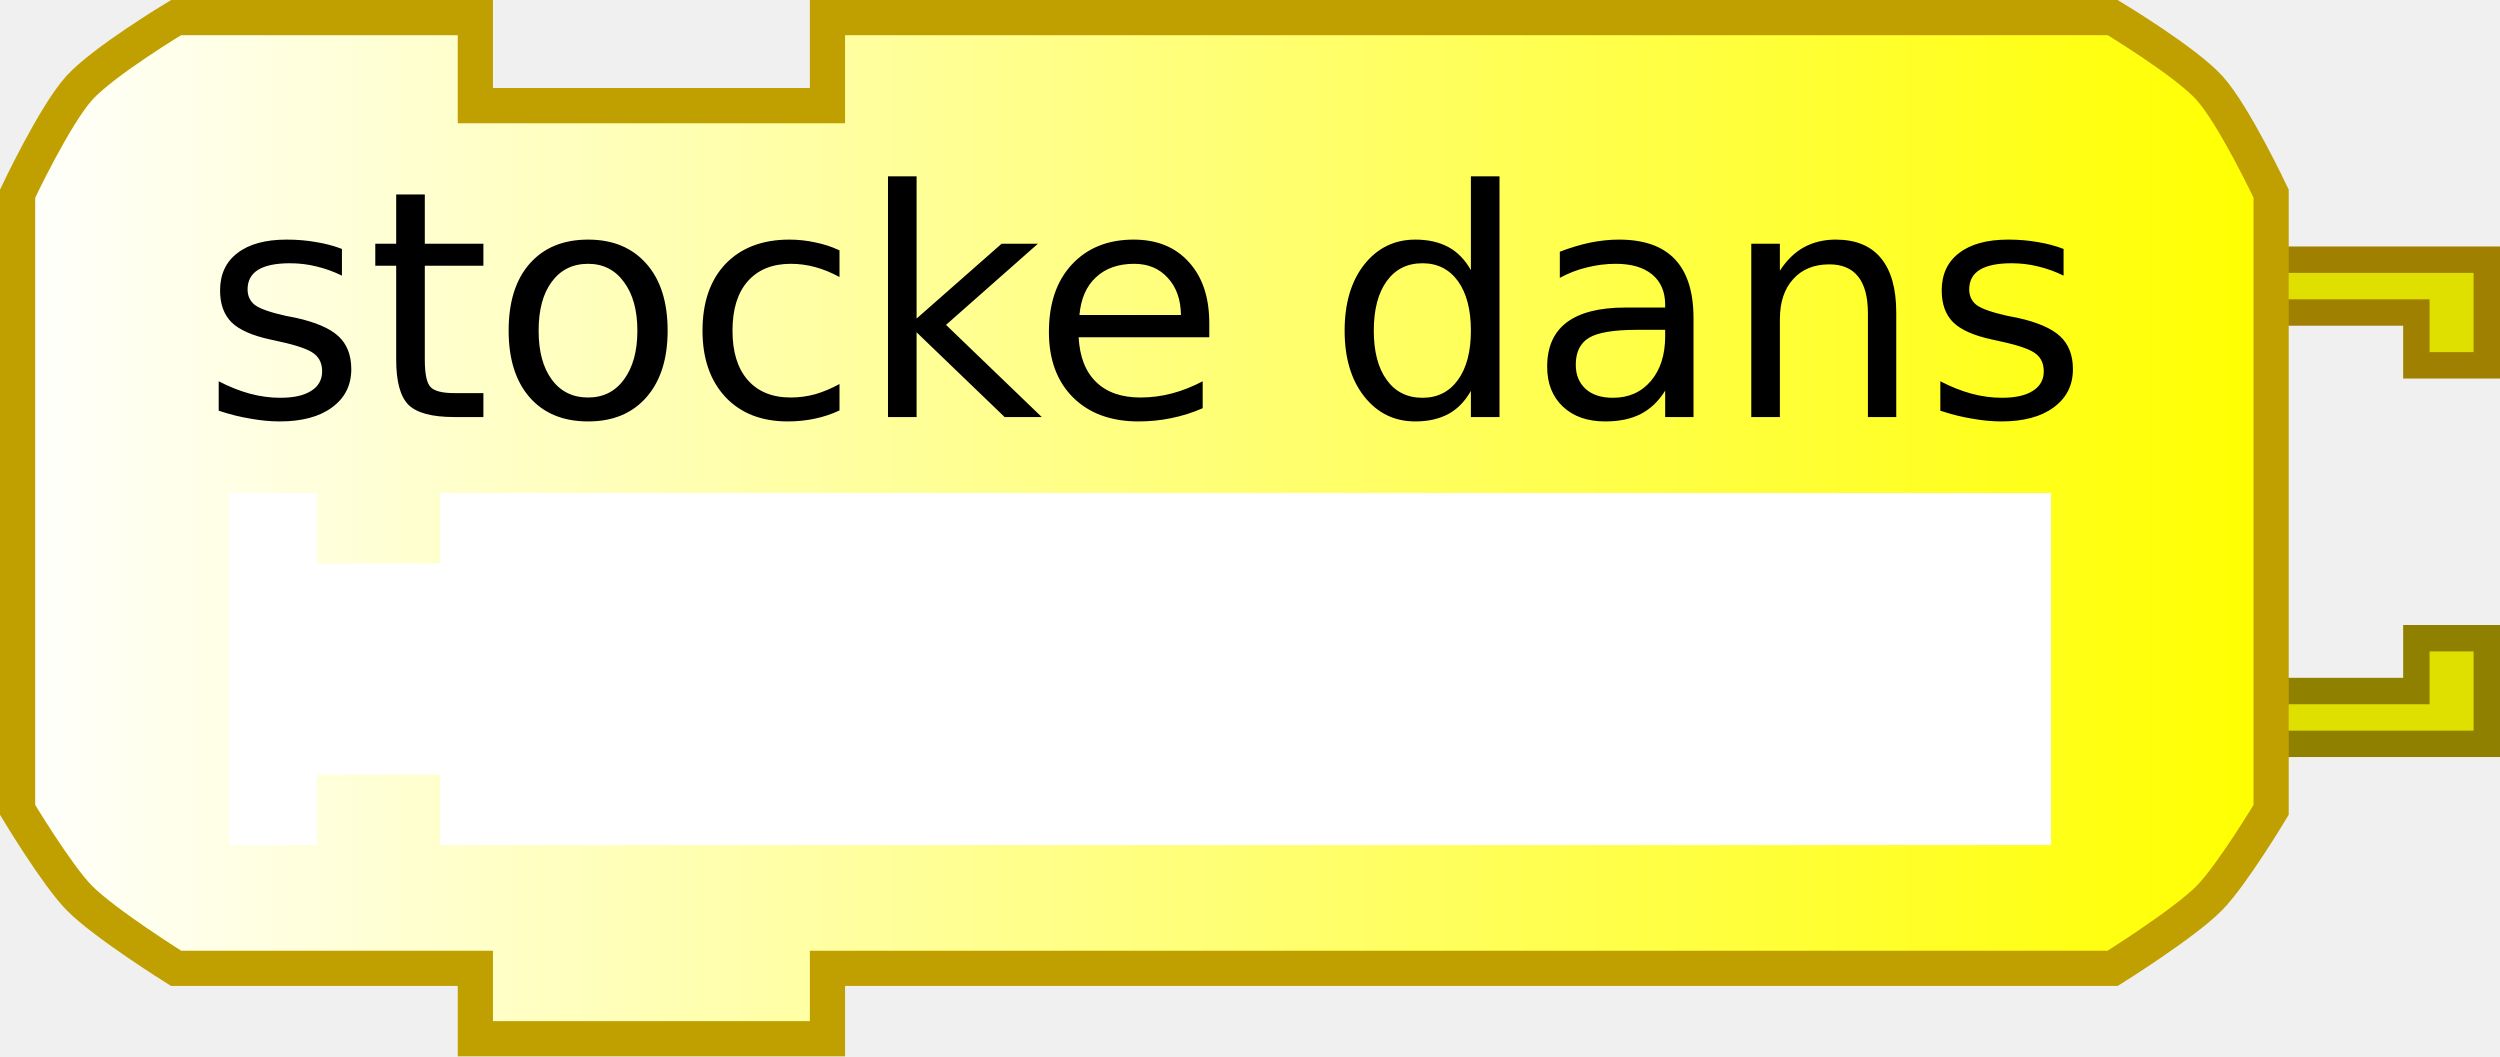
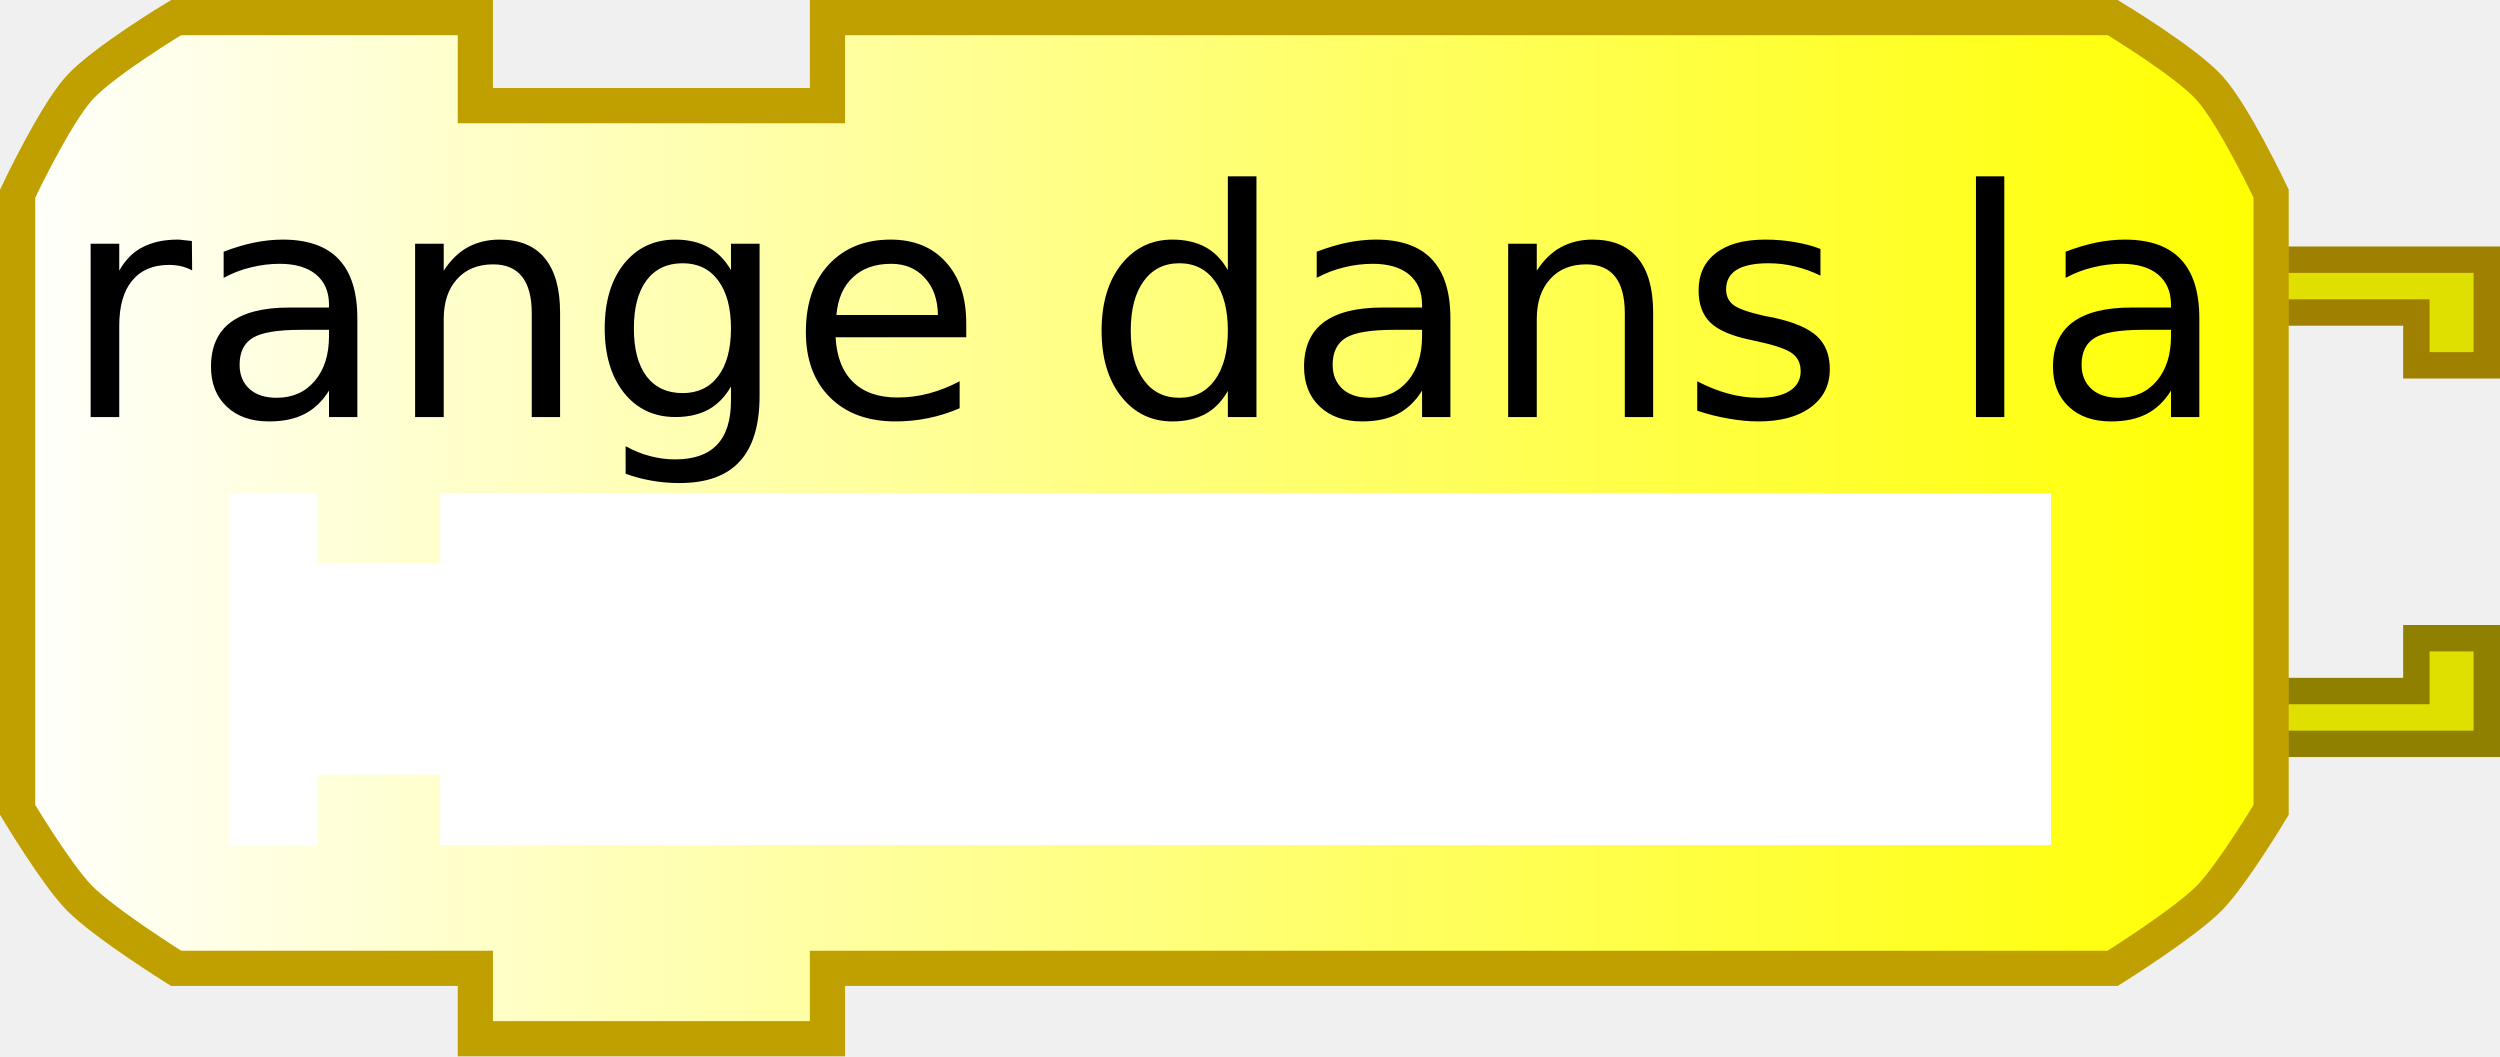
<svg xmlns="http://www.w3.org/2000/svg" xmlns:xlink="http://www.w3.org/1999/xlink" version="1.0" width="142" height="60" id="svg2">
  <defs id="defs4">
    <linearGradient id="linearGradient3166">
      <stop id="stop3168" style="stop-color:#ffffff;stop-opacity:1" offset="0" />
      <stop id="stop3170" style="stop-color:#ffff00;stop-opacity:1" offset="1" />
    </linearGradient>
    <linearGradient x1="0" y1="22" x2="128.684" y2="22" id="linearGradient3172" xlink:href="#linearGradient3166" gradientUnits="userSpaceOnUse" />
    <linearGradient x1="0" y1="0" x2="64" y2="0" id="linearGradient2501" xlink:href="#linearGradient3166" gradientUnits="userSpaceOnUse" gradientTransform="translate(0,4.96875)" />
    <linearGradient x1="210" y1="10.5" x2="0" y2="10.5" id="linearGradient2496" xlink:href="#linearGradient3886" gradientUnits="userSpaceOnUse" />
    <linearGradient id="linearGradient3886">
      <stop id="stop3888" style="stop-color:#0000ff;stop-opacity:1" offset="0" />
      <stop id="stop3890" style="stop-color:#ffffff;stop-opacity:1" offset="1" />
    </linearGradient>
    <linearGradient x1="210" y1="10.5" x2="0" y2="10.5" id="linearGradient4211" xlink:href="#linearGradient3886" gradientUnits="userSpaceOnUse" />
    <linearGradient x1="0" y1="0" x2="64" y2="0" id="linearGradient4238" xlink:href="#linearGradient3166" gradientUnits="userSpaceOnUse" gradientTransform="translate(0,4.96875)" />
    <linearGradient id="linearGradient2473">
      <stop id="stop2475" style="stop-color:#ffffff;stop-opacity:1" offset="0" />
      <stop id="stop2477" style="stop-color:#ffff00;stop-opacity:1" offset="1" />
    </linearGradient>
    <linearGradient x1="0" y1="22" x2="74" y2="22" id="linearGradient2601" xlink:href="#linearGradient3166" gradientUnits="userSpaceOnUse" />
    <linearGradient id="linearGradient2595">
      <stop id="stop2597" style="stop-color:#ffffff;stop-opacity:1" offset="0" />
      <stop id="stop2599" style="stop-color:#ffff00;stop-opacity:1" offset="1" />
    </linearGradient>
    <linearGradient x1="0" y1="22" x2="128.684" y2="22" id="linearGradient2608" xlink:href="#linearGradient3166" gradientUnits="userSpaceOnUse" />
    <linearGradient x1="0" y1="22" x2="74" y2="22" id="linearGradient2515" xlink:href="#linearGradient3166" gradientUnits="userSpaceOnUse" />
    <linearGradient id="linearGradient2509">
      <stop id="stop2511" style="stop-color:#ffffff;stop-opacity:1" offset="0" />
      <stop id="stop2513" style="stop-color:#ffff00;stop-opacity:1" offset="1" />
    </linearGradient>
    <linearGradient id="linearGradient2486">
      <stop id="stop2488" style="stop-color:#ffffff;stop-opacity:1" offset="0" />
      <stop id="stop2490" style="stop-color:#0000ff;stop-opacity:1" offset="1" />
    </linearGradient>
    <linearGradient x1="0" y1="0" x2="104" y2="21" id="linearGradient2493" xlink:href="#linearGradient3166" gradientUnits="userSpaceOnUse" />
    <linearGradient id="linearGradient2492">
      <stop id="stop2494" style="stop-color:#ffffff;stop-opacity:1" offset="0" />
      <stop id="stop2496" style="stop-color:#ffff00;stop-opacity:1" offset="1" />
    </linearGradient>
    <linearGradient x1="0" y1="0" x2="104" y2="21" id="linearGradient2524" xlink:href="#linearGradient3166" gradientUnits="userSpaceOnUse" gradientTransform="translate(0,5.5)" />
    <linearGradient x1="0" y1="0" x2="64" y2="0" id="linearGradient2522" xlink:href="#linearGradient3166" gradientUnits="userSpaceOnUse" gradientTransform="translate(0,4.96875)" />
    <linearGradient x1="210" y1="10.5" x2="0" y2="10.5" id="linearGradient2520" xlink:href="#linearGradient3886" gradientUnits="userSpaceOnUse" />
    <linearGradient id="linearGradient2514">
      <stop id="stop2516" style="stop-color:#0000ff;stop-opacity:1" offset="0" />
      <stop id="stop2518" style="stop-color:#ffffff;stop-opacity:1" offset="1" />
    </linearGradient>
    <linearGradient x1="210" y1="10.5" x2="0" y2="10.5" id="linearGradient2512" xlink:href="#linearGradient3886" gradientUnits="userSpaceOnUse" />
    <linearGradient x1="0" y1="0" x2="64" y2="0" id="linearGradient2510" xlink:href="#linearGradient3166" gradientUnits="userSpaceOnUse" gradientTransform="translate(0,4.96875)" />
    <linearGradient id="linearGradient2504">
      <stop id="stop2506" style="stop-color:#ffffff;stop-opacity:1" offset="0" />
      <stop id="stop2508" style="stop-color:#ffff00;stop-opacity:1" offset="1" />
    </linearGradient>
    <linearGradient x1="0" y1="0" x2="64" y2="0" id="linearGradient2540" xlink:href="#linearGradient3166" gradientUnits="userSpaceOnUse" gradientTransform="translate(34.40441,58.02757)" />
  </defs>
  <g transform="translate(59.87868,53.67647)" id="g2533">
    <path d="M 64.871,-38.926 L 81.371,-38.926 L 81.371,-32.926 L 77.371,-32.926 L 77.371,-35.926 L 66.871,-35.926" id="path2493" style="fill:#e0e000;fill-opacity:1;stroke:#a08000;stroke-width:1.5;stroke-opacity:1" />
    <path d="M 64.871,-11.426 L 81.371,-11.426 L 81.371,-17.426 L 77.371,-17.426 L 77.371,-14.426 L 66.871,-14.426" id="path2495" style="fill:#e0e000;fill-opacity:1;stroke:#908000;stroke-width:1.5;stroke-opacity:1" />
  </g>
  <path d="M 47,1 C 63,1 120,1 120,1 C 120,1 124.132,3.487 125.5,5 C 126.897,6.546 129,11 129,11 L 129,46 C 129,46 126.783,49.694 125.5,51 C 124.07,52.456 120,55 120,55 L 47,55 L 47,55 L 47,59 L 27,59 L 27,55 L 10,55 C 10,55 5.93,52.456 4.5,51 C 3.217,49.694 1,46 1,46 L 1,11 C 1,11 3.103,6.546 4.5,5 C 5.868,3.487 10,1 10,1 L 27,1 L 27,6 L 47,6 L 47,1 z" id="path10" style="fill:url(#linearGradient3172);fill-opacity:1;stroke:#c0a000;stroke-width:2;stroke-opacity:1" />
  <path d="M 13,28 L 18,28 L 18,32 L 25,32 L 25,28 L 116.5,28 L 116.5,48 L 25,48 L 25,44 L 18,44 L 18,48 L 13,48 L 13,28 z" id="path9" style="fill:#ffffff;fill-opacity:1;stroke:none;stroke-width:2;stroke-opacity:1" />
  <text x="28.036" y="-3.313" id="text2593" style="font-size:18px;text-align:center;text-anchor:middle;font-family:Bitstream Vera Sans">
-     <tspan x="65.036" y="23.687" id="tspan2595" style="font-size:18px">stocke dans</tspan>
+     <tspan x="65.036" y="23.687" id="tspan2595" style="font-size:18px">range dans la</tspan>
  </text>
</svg>
